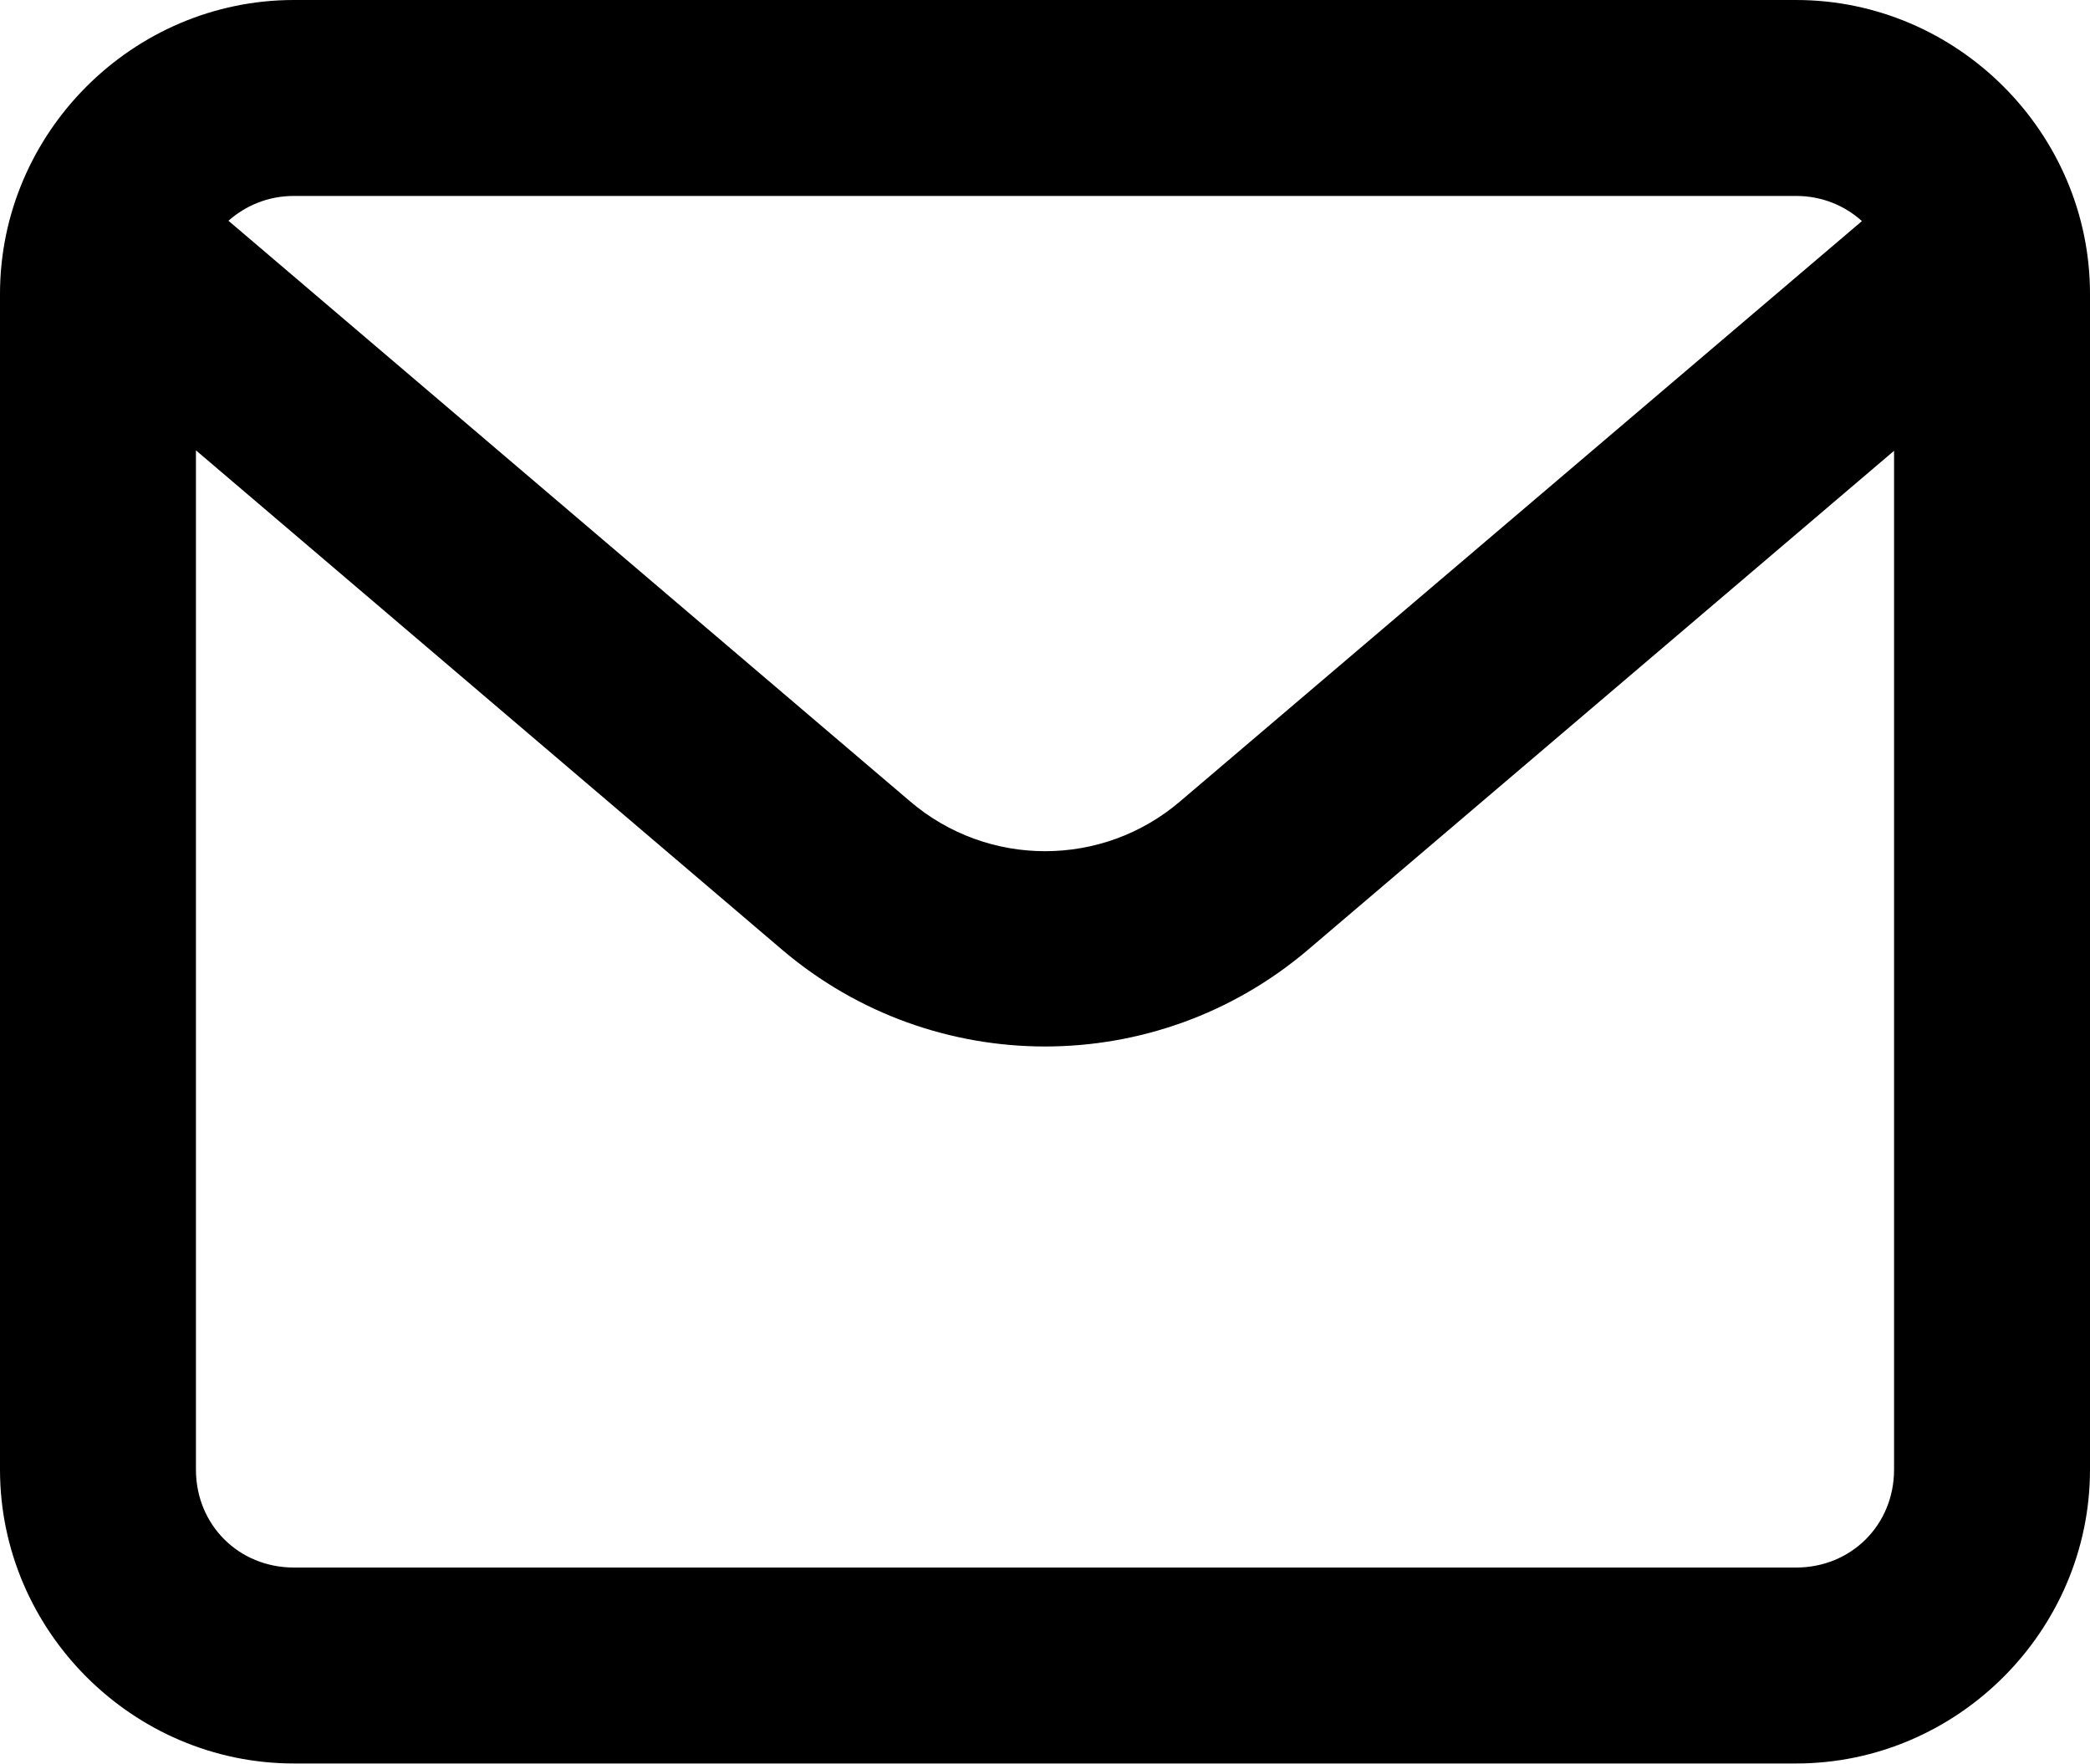
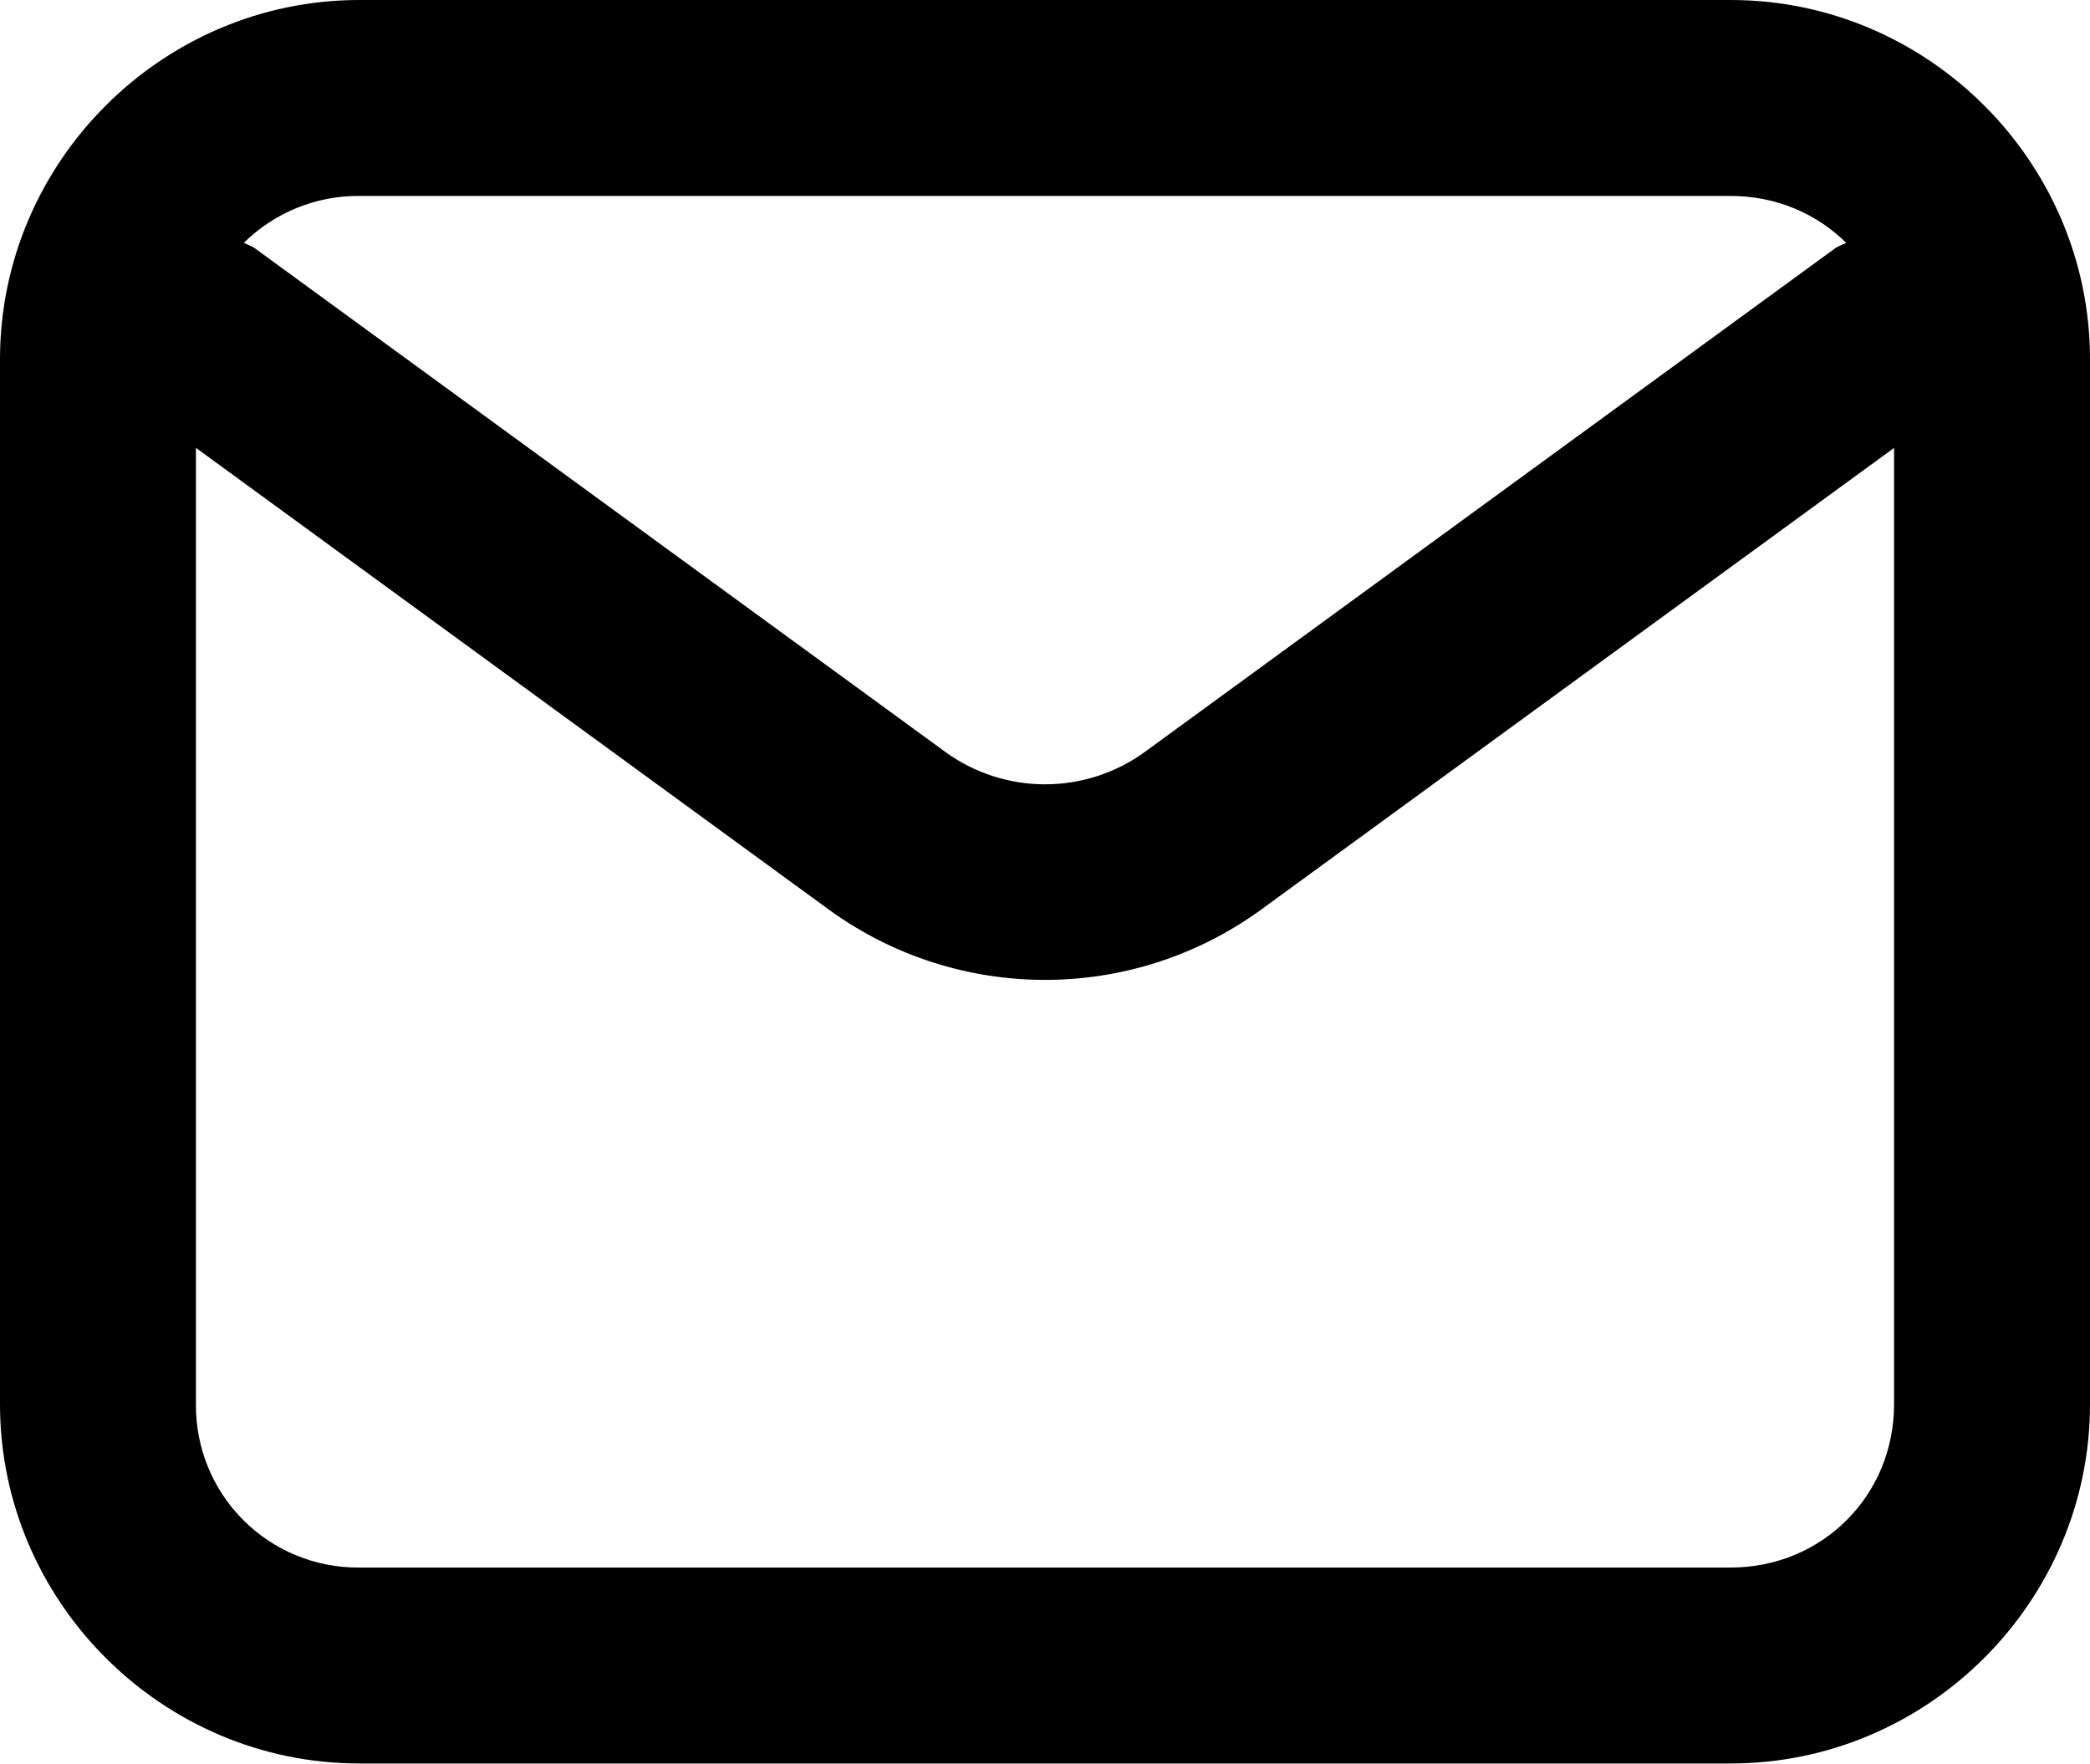
<svg xmlns="http://www.w3.org/2000/svg" viewBox="0 0 32 27">
-   <path d="M4.5 0C2.032 0 0 2.032 0 4.5v18C0 24.968 2.032 27 4.5 27h23c2.468 0 4.5-2.032 4.5-4.5v-18C32 2.032 29.968 0 27.5 0h-23zm0 3h23c.395 0 .744.147 1.008.385l-10.434 8.88a3.182 3.182 0 0 1-4.146-.001L3.498 3.38C3.762 3.146 4.108 3 4.5 3zM3 6.895l8.982 7.652a6.212 6.212 0 0 0 8.036.002L29 6.902V22.5c0 .846-.654 1.5-1.5 1.5h-23c-.846 0-1.5-.654-1.5-1.5V6.895z" />
+   <path d="M5.5 0C2.48 0 0 2.48 0 5.5v16C0 24.52 2.48 27 5.5 27h21c3.02 0 5.5-2.48 5.5-5.5v-16C32 2.48 29.52 0 26.5 0h-21zm0 3h21c.696 0 1.318.273 1.768.719a1.5 1.5 0 0 0-.153.07L17.54 11.504a2.6 2.6 0 0 1-3.078 0L3.885 3.789a1.5 1.5 0 0 0-.153-.07A2.492 2.492 0 0 1 5.5 3zM3 6.857l9.691 7.07a5.627 5.627 0 0 0 6.618 0L29 6.858V21.5c0 1.398-1.102 2.5-2.5 2.5h-21A2.478 2.478 0 0 1 3 21.5V6.857z" />
</svg>
